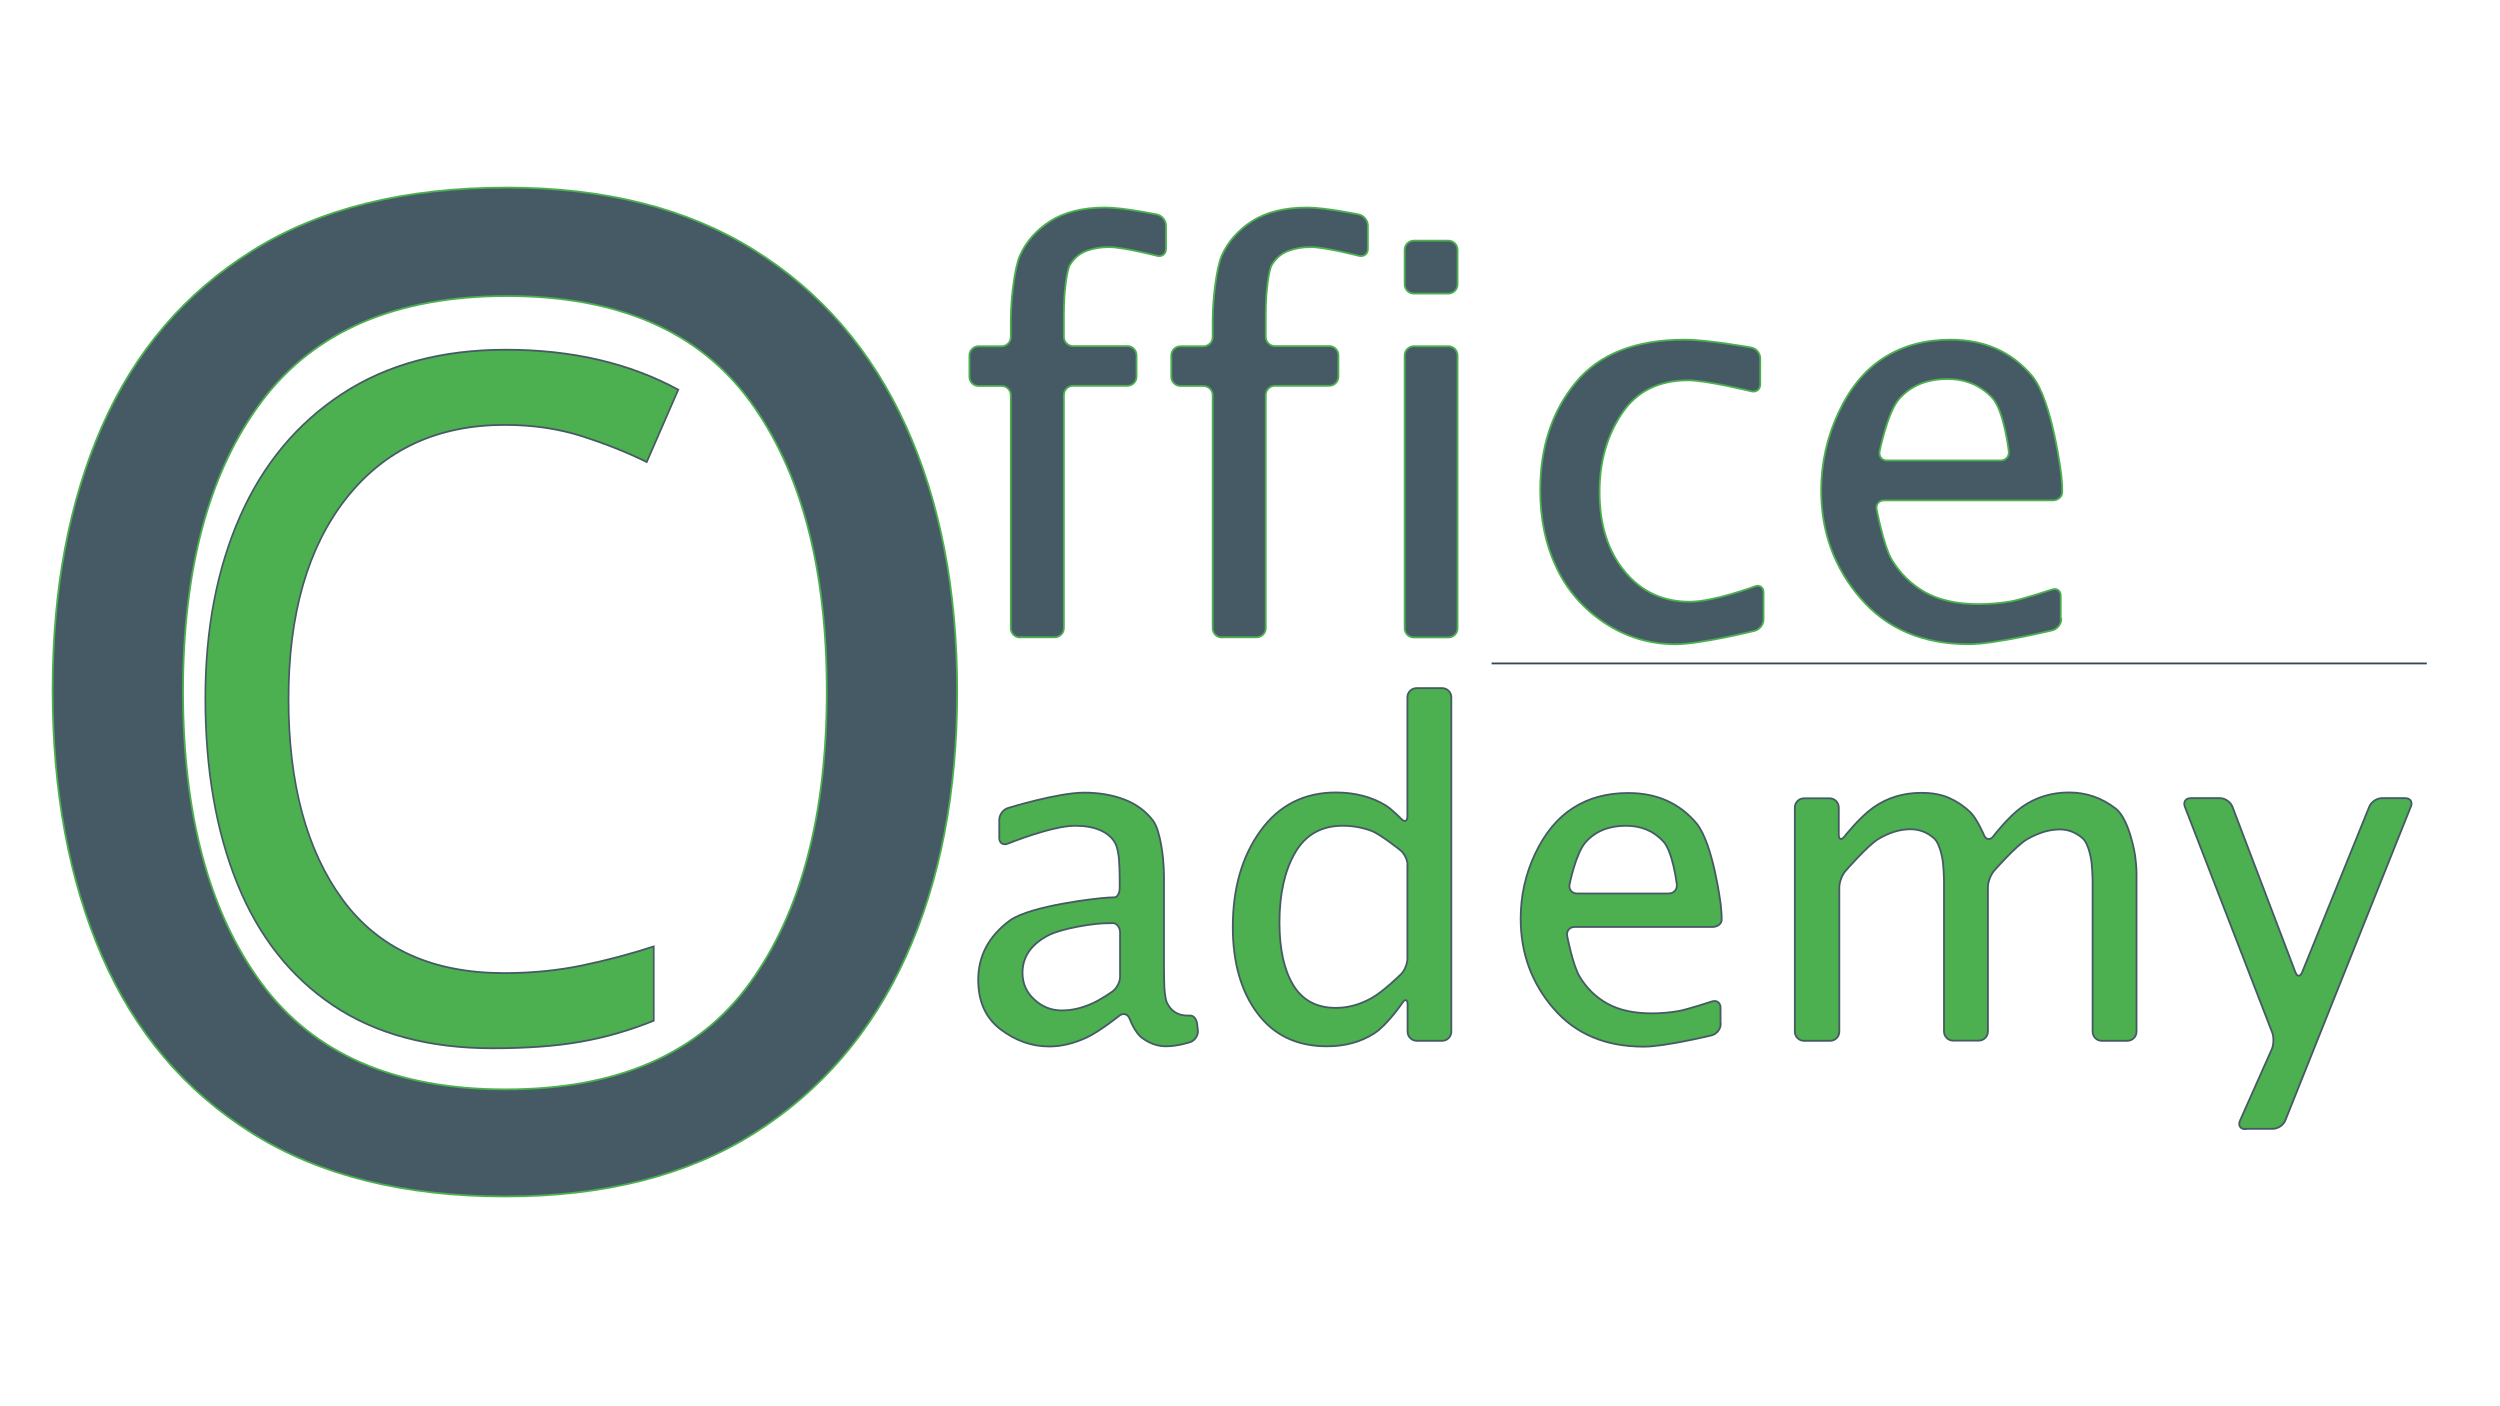
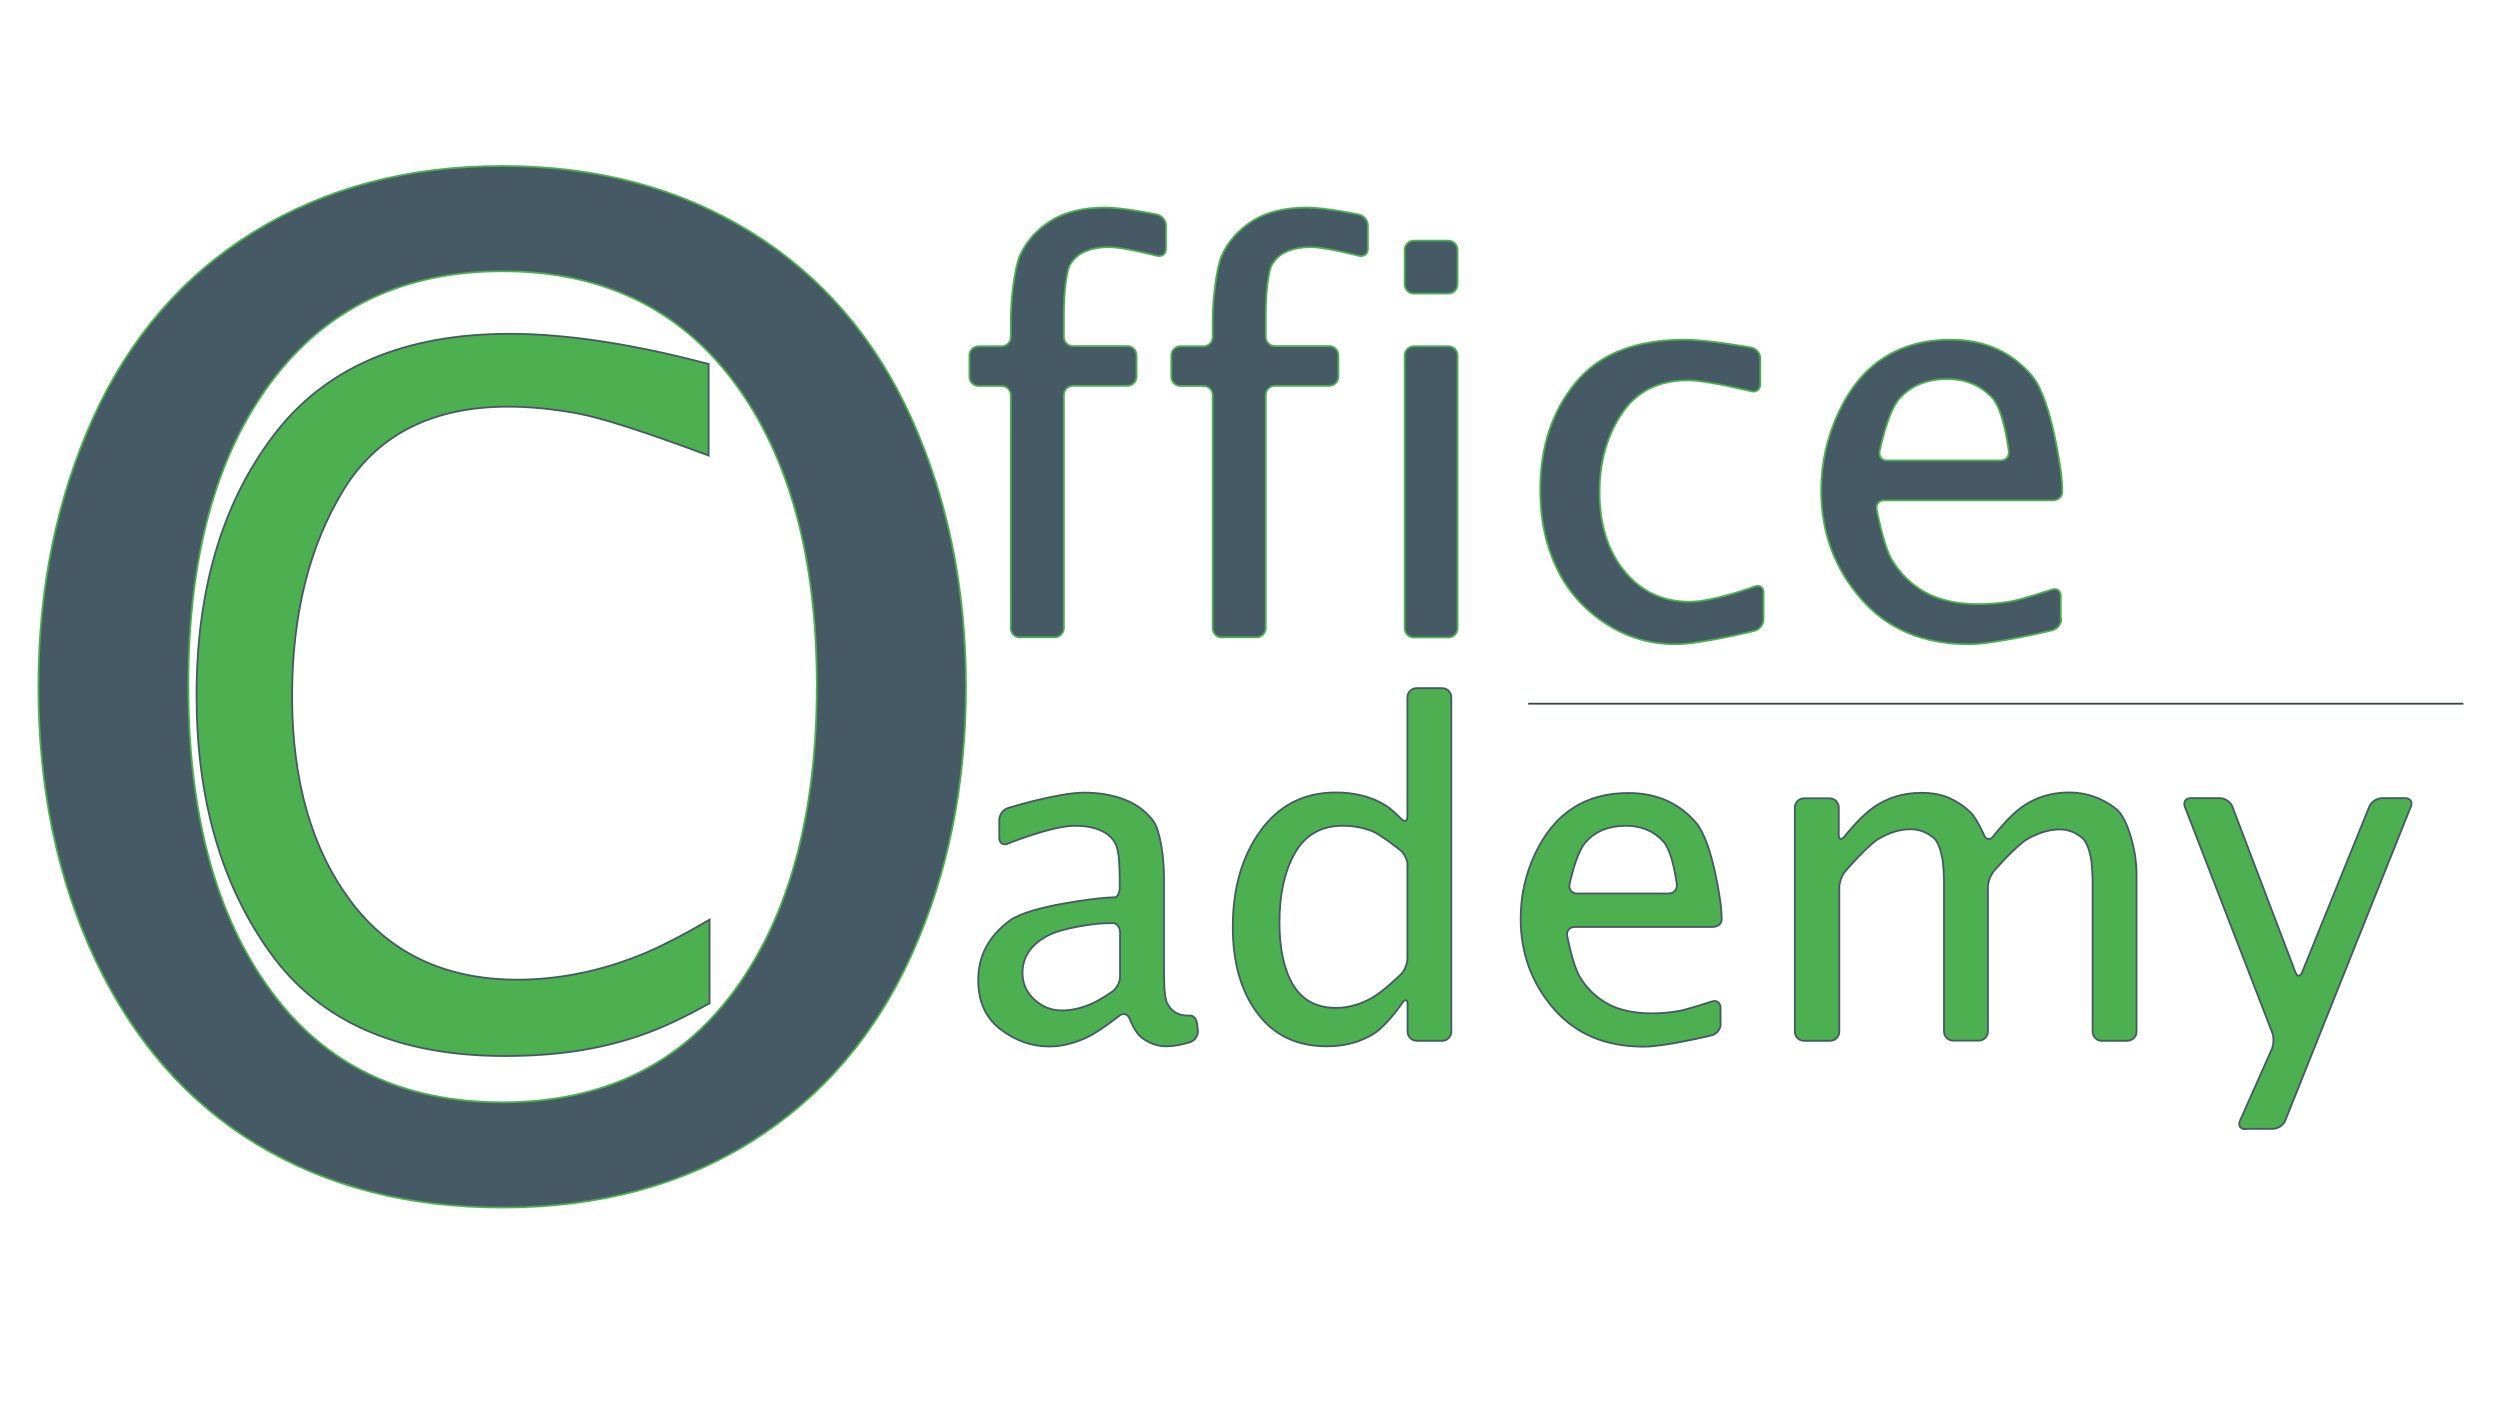
<svg xmlns="http://www.w3.org/2000/svg" version="1.1" id="Ebene_1" x="0px" y="0px" viewBox="0 0 1366 768" style="enable-background:new 0 0 1366 768;" xml:space="preserve">
  <style type="text/css">
- 	.st0{fill:#455A64;stroke:#4CAF50;stroke-miterlimit:10;}
- 	.st1{fill:#4CAF50;stroke:#455A64;stroke-miterlimit:10;}
- 	.st2{fill:none;}
- 	.st3{font-family:'LucidaSans';}
- 	.st4{font-size:750px;}
- 	.st5{font-size:520px;}
- 	.st6{fill:#455A64;stroke:#37474F;stroke-miterlimit:10;}
+ 	.st0{fill:#455A64;}
+ 	.st1{fill:none;stroke:#4CAF50;stroke-miterlimit:10;}
+ 	.st2{fill:#4CAF50;}
+ 	.st3{fill:none;stroke:#455A64;stroke-miterlimit:10;}
+ 	.st4{fill:#455A64;stroke:#37474F;stroke-miterlimit:10;}
</style>
  <g>
    <g>
-       <path class="st0" d="M557.3,348.3c-2.8,0-5-2.3-5-5V215.9c0-2.8-2.3-5-5-5h-12.6c-2.8,0-5-2.3-5-5v-11.7c0-2.8,2.3-5,5-5h12.6    c2.8,0,5-2.3,5-5v-9c0-2.8,0.2-7.2,0.4-10c0,0,1.3-18.4,4.7-25.8c3.4-7.5,8.9-13.7,16.5-18.6c7.7-4.9,17.7-7.4,30.1-7.4    c9.7,0,28.2,3.8,28.2,3.8c2.7,0.6,4.9,3.3,4.9,6V136c0,2.8-2.2,4.4-4.8,3.8c0,0-18.5-4.8-26.4-4.8c-4.5,0-8.6,0.7-12.3,2.1    c-3.7,1.4-6.7,3.9-8.9,7.5c-2.2,3.6-3.1,17.4-3.1,17.4c-0.2,2.7-0.3,7.2-0.3,10v12.1c0,2.8,2.3,5,5,5h29.7c2.8,0,5,2.3,5,5v11.7    c0,2.8-2.3,5-5,5h-29.7c-2.8,0-5,2.3-5,5v127.4c0,2.8-2.3,5-5,5H557.3z" />
-       <path class="st0" d="M667.6,348.3c-2.8,0-5-2.3-5-5V215.9c0-2.8-2.3-5-5-5H645c-2.8,0-5-2.3-5-5v-11.7c0-2.8,2.3-5,5-5h12.6    c2.8,0,5-2.3,5-5v-9c0-2.8,0.2-7.2,0.4-10c0,0,1.3-18.4,4.7-25.8c3.4-7.5,8.9-13.7,16.5-18.6c7.7-4.9,17.7-7.4,30.1-7.4    c9.7,0,28.2,3.8,28.2,3.8c2.7,0.6,4.9,3.3,4.9,6V136c0,2.8-2.2,4.4-4.8,3.8c0,0-18.5-4.8-26.4-4.8c-4.5,0-8.6,0.7-12.3,2.1    c-3.7,1.4-6.7,3.9-8.9,7.5c-2.2,3.6-3.1,17.4-3.1,17.4c-0.2,2.7-0.3,7.2-0.3,10v12.1c0,2.8,2.3,5,5,5h29.7c2.8,0,5,2.3,5,5v11.7    c0,2.8-2.3,5-5,5h-29.7c-2.8,0-5,2.3-5,5v127.4c0,2.8-2.3,5-5,5H667.6z" />
-       <path class="st0" d="M772.5,160.4c-2.8,0-5-2.3-5-5v-18.9c0-2.8,2.3-5,5-5h18.9c2.8,0,5,2.3,5,5v18.9c0,2.8-2.3,5-5,5H772.5z     M772.5,348.3c-2.8,0-5-2.3-5-5V194.2c0-2.8,2.3-5,5-5h18.9c2.8,0,5,2.3,5,5v149.1c0,2.8-2.3,5-5,5H772.5z" />
-       <path class="st0" d="M963.6,338.5c0,2.8-2.2,5.5-4.9,6.2c0,0-29.6,7.3-43.1,7.3c-14,0-26.9-3.8-38.6-11.5    c-11.7-7.7-20.6-17.8-26.5-30.3c-6-12.5-8.9-26.6-8.9-42.4c0-23.5,6.4-43,19.3-58.7c12.9-15.7,32.8-23.5,59.7-23.5    c12.4,0,36.3,4.3,36.3,4.3c2.7,0.5,4.9,3.1,4.9,5.9v14.2c0,2.8-2.2,4.5-4.9,3.8c0,0-24.4-6-34.5-6c-16,0-28.1,6-36.2,18.1    c-8.1,12.1-12.2,26.4-12.2,42.9c0,17.9,4.6,32.4,13.7,43.4c9.1,11.1,21,16.6,35.6,16.6c13,0,35.6-8.4,35.6-8.4    c2.6-1,4.7,0.5,4.7,3.3V338.5z" />
-       <path class="st0" d="M1126.3,338.2c0,2.8-2.2,5.5-4.9,6.2c0,0-31.6,7.6-45.5,7.6c-25.1,0-44.8-8.3-59.2-25    c-14.4-16.6-21.6-36.3-21.6-59c0-14.9,3.2-29.2,9.5-42.6c6.3-13.5,14.6-23.5,24.9-30c10.3-6.5,22.3-9.8,36.2-9.8    c18.6,0,33.5,6.6,44.6,19.8c11.1,13.2,16,54.2,16,54.2c0.3,2.7,0.6,6.9,0.5,9.4s-2.3,4.4-5.1,4.4h-92.2c-2.8,0-4.6,2.2-4.1,4.9    c0,0,3.8,20,8.3,27.6c4.6,7.6,10.7,13.5,18.3,17.8c7.6,4.2,17.3,6.4,29,6.4c6,0,11.9-0.5,17.8-1.5c5.9-1,22.5-6.5,22.5-6.5    c2.6-0.9,4.7,0.7,4.7,3.4V338.2z M1027,246.7c-0.5,2.7,1.3,4.9,4,4.9h62.2c2.8,0,4.7-2.2,4.4-5c0,0-2.6-22.3-9-29.2    c-6.4-6.8-14.5-10.3-24.5-10.3c-11.4,0-20.2,3.7-26.6,11.1C1031.2,225.7,1027,246.7,1027,246.7z" />
+       <g>
+         <path class="st0" d="M557.3,348.3c-2.8,0-5-2.3-5-5V215.9c0-2.8-2.3-5-5-5h-12.6c-2.8,0-5-2.3-5-5v-11.7c0-2.8,2.3-5,5-5h12.6     c2.8,0,5-2.3,5-5v-9c0-2.8,0.2-7.2,0.4-10c0,0,1.3-18.4,4.7-25.8c3.4-7.5,8.9-13.7,16.5-18.6c7.7-4.9,17.7-7.4,30.1-7.4     c9.7,0,28.2,3.8,28.2,3.8c2.7,0.6,4.9,3.3,4.9,6V136c0,2.8-2.2,4.4-4.8,3.8c0,0-18.5-4.8-26.4-4.8c-4.5,0-8.6,0.7-12.3,2.1     c-3.7,1.4-6.7,3.9-8.9,7.5c-2.2,3.6-3.1,17.4-3.1,17.4c-0.2,2.7-0.3,7.2-0.3,10v12.1c0,2.8,2.3,5,5,5h29.7c2.8,0,5,2.3,5,5v11.7     c0,2.8-2.3,5-5,5h-29.7c-2.8,0-5,2.3-5,5v127.4c0,2.8-2.3,5-5,5H557.3z" />
+         <path class="st1" d="M557.3,348.3c-2.8,0-5-2.3-5-5V215.9c0-2.8-2.3-5-5-5h-12.6c-2.8,0-5-2.3-5-5v-11.7c0-2.8,2.3-5,5-5h12.6     c2.8,0,5-2.3,5-5v-9c0-2.8,0.2-7.2,0.4-10c0,0,1.3-18.4,4.7-25.8c3.4-7.5,8.9-13.7,16.5-18.6c7.7-4.9,17.7-7.4,30.1-7.4     c9.7,0,28.2,3.8,28.2,3.8c2.7,0.6,4.9,3.3,4.9,6V136c0,2.8-2.2,4.4-4.8,3.8c0,0-18.5-4.8-26.4-4.8c-4.5,0-8.6,0.7-12.3,2.1     c-3.7,1.4-6.7,3.9-8.9,7.5c-2.2,3.6-3.1,17.4-3.1,17.4c-0.2,2.7-0.3,7.2-0.3,10v12.1c0,2.8,2.3,5,5,5h29.7c2.8,0,5,2.3,5,5v11.7     c0,2.8-2.3,5-5,5h-29.7c-2.8,0-5,2.3-5,5v127.4c0,2.8-2.3,5-5,5H557.3z" />
+       </g>
+       <g>
+         <path class="st0" d="M667.6,348.3c-2.8,0-5-2.3-5-5V215.9c0-2.8-2.3-5-5-5H645c-2.8,0-5-2.3-5-5v-11.7c0-2.8,2.3-5,5-5h12.6     c2.8,0,5-2.3,5-5v-9c0-2.8,0.2-7.2,0.4-10c0,0,1.3-18.4,4.7-25.8c3.4-7.5,8.9-13.7,16.5-18.6c7.7-4.9,17.7-7.4,30.1-7.4     c9.7,0,28.2,3.8,28.2,3.8c2.7,0.6,4.9,3.3,4.9,6V136c0,2.8-2.2,4.4-4.8,3.8c0,0-18.5-4.8-26.4-4.8c-4.5,0-8.6,0.7-12.3,2.1     c-3.7,1.4-6.7,3.9-8.9,7.5c-2.2,3.6-3.1,17.4-3.1,17.4c-0.2,2.7-0.3,7.2-0.3,10v12.1c0,2.8,2.3,5,5,5h29.7c2.8,0,5,2.3,5,5v11.7     c0,2.8-2.3,5-5,5h-29.7c-2.8,0-5,2.3-5,5v127.4c0,2.8-2.3,5-5,5H667.6z" />
+         <path class="st1" d="M667.6,348.3c-2.8,0-5-2.3-5-5V215.9c0-2.8-2.3-5-5-5H645c-2.8,0-5-2.3-5-5v-11.7c0-2.8,2.3-5,5-5h12.6     c2.8,0,5-2.3,5-5v-9c0-2.8,0.2-7.2,0.4-10c0,0,1.3-18.4,4.7-25.8c3.4-7.5,8.9-13.7,16.5-18.6c7.7-4.9,17.7-7.4,30.1-7.4     c9.7,0,28.2,3.8,28.2,3.8c2.7,0.6,4.9,3.3,4.9,6V136c0,2.8-2.2,4.4-4.8,3.8c0,0-18.5-4.8-26.4-4.8c-4.5,0-8.6,0.7-12.3,2.1     c-3.7,1.4-6.7,3.9-8.9,7.5c-2.2,3.6-3.1,17.4-3.1,17.4c-0.2,2.7-0.3,7.2-0.3,10v12.1c0,2.8,2.3,5,5,5h29.7c2.8,0,5,2.3,5,5v11.7     c0,2.8-2.3,5-5,5h-29.7c-2.8,0-5,2.3-5,5v127.4c0,2.8-2.3,5-5,5H667.6z" />
+       </g>
+       <g>
+         <path class="st0" d="M772.5,160.4c-2.8,0-5-2.3-5-5v-18.9c0-2.8,2.3-5,5-5h18.9c2.8,0,5,2.3,5,5v18.9c0,2.8-2.3,5-5,5H772.5z      M772.5,348.3c-2.8,0-5-2.3-5-5V194.2c0-2.8,2.3-5,5-5h18.9c2.8,0,5,2.3,5,5v149.1c0,2.8-2.3,5-5,5H772.5z" />
+         <path class="st1" d="M772.5,160.4c-2.8,0-5-2.3-5-5v-18.9c0-2.8,2.3-5,5-5h18.9c2.8,0,5,2.3,5,5v18.9c0,2.8-2.3,5-5,5H772.5z      M772.5,348.3c-2.8,0-5-2.3-5-5V194.2c0-2.8,2.3-5,5-5h18.9c2.8,0,5,2.3,5,5v149.1c0,2.8-2.3,5-5,5H772.5z" />
+       </g>
+       <g>
+         <path class="st0" d="M963.6,338.5c0,2.8-2.2,5.5-4.9,6.2c0,0-29.6,7.3-43.1,7.3c-14,0-26.9-3.8-38.6-11.5     c-11.7-7.7-20.6-17.8-26.5-30.3c-6-12.5-8.9-26.6-8.9-42.4c0-23.5,6.4-43,19.3-58.7c12.9-15.7,32.8-23.5,59.7-23.5     c12.4,0,36.3,4.3,36.3,4.3c2.7,0.5,4.9,3.1,4.9,5.9v14.2c0,2.8-2.2,4.5-4.9,3.8c0,0-24.4-6-34.5-6c-16,0-28.1,6-36.2,18.1     c-8.1,12.1-12.2,26.4-12.2,42.9c0,17.9,4.6,32.4,13.7,43.4c9.1,11.1,21,16.6,35.6,16.6c13,0,35.6-8.4,35.6-8.4     c2.6-1,4.7,0.5,4.7,3.3V338.5z" />
+         <path class="st1" d="M963.6,338.5c0,2.8-2.2,5.5-4.9,6.2c0,0-29.6,7.3-43.1,7.3c-14,0-26.9-3.8-38.6-11.5     c-11.7-7.7-20.6-17.8-26.5-30.3c-6-12.5-8.9-26.6-8.9-42.4c0-23.5,6.4-43,19.3-58.7c12.9-15.7,32.8-23.5,59.7-23.5     c12.4,0,36.3,4.3,36.3,4.3c2.7,0.5,4.9,3.1,4.9,5.9v14.2c0,2.8-2.2,4.5-4.9,3.8c0,0-24.4-6-34.5-6c-16,0-28.1,6-36.2,18.1     c-8.1,12.1-12.2,26.4-12.2,42.9c0,17.9,4.6,32.4,13.7,43.4c9.1,11.1,21,16.6,35.6,16.6c13,0,35.6-8.4,35.6-8.4     c2.6-1,4.7,0.5,4.7,3.3V338.5z" />
+       </g>
+       <g>
+         <path class="st0" d="M1126.3,338.2c0,2.8-2.2,5.5-4.9,6.2c0,0-31.6,7.6-45.5,7.6c-25.1,0-44.8-8.3-59.2-25     c-14.4-16.6-21.6-36.3-21.6-59c0-14.9,3.2-29.2,9.5-42.6c6.3-13.5,14.6-23.5,24.9-30c10.3-6.5,22.3-9.8,36.2-9.8     c18.6,0,33.5,6.6,44.6,19.8c11.1,13.2,16,54.2,16,54.2c0.3,2.7,0.6,6.9,0.5,9.4s-2.3,4.4-5.1,4.4h-92.2c-2.8,0-4.6,2.2-4.1,4.9     c0,0,3.8,20,8.3,27.6c4.6,7.6,10.7,13.5,18.3,17.8c7.6,4.2,17.3,6.4,29,6.4c6,0,11.9-0.5,17.8-1.5c5.9-1,22.5-6.5,22.5-6.5     c2.6-0.9,4.7,0.7,4.7,3.4V338.2z M1027,246.7c-0.5,2.7,1.3,4.9,4,4.9h62.2c2.8,0,4.7-2.2,4.4-5c0,0-2.6-22.3-9-29.2     c-6.4-6.8-14.5-10.3-24.5-10.3c-11.4,0-20.2,3.7-26.6,11.1C1031.2,225.7,1027,246.7,1027,246.7z" />
+         <path class="st1" d="M1126.3,338.2c0,2.8-2.2,5.5-4.9,6.2c0,0-31.6,7.6-45.5,7.6c-25.1,0-44.8-8.3-59.2-25     c-14.4-16.6-21.6-36.3-21.6-59c0-14.9,3.2-29.2,9.5-42.6c6.3-13.5,14.6-23.5,24.9-30c10.3-6.5,22.3-9.8,36.2-9.8     c18.6,0,33.5,6.6,44.6,19.8c11.1,13.2,16,54.2,16,54.2c0.3,2.7,0.6,6.9,0.5,9.4s-2.3,4.4-5.1,4.4h-92.2c-2.8,0-4.6,2.2-4.1,4.9     c0,0,3.8,20,8.3,27.6c4.6,7.6,10.7,13.5,18.3,17.8c7.6,4.2,17.3,6.4,29,6.4c6,0,11.9-0.5,17.8-1.5c5.9-1,22.5-6.5,22.5-6.5     c2.6-0.9,4.7,0.7,4.7,3.4V338.2z M1027,246.7c-0.5,2.7,1.3,4.9,4,4.9h62.2c2.8,0,4.7-2.2,4.4-5c0,0-2.6-22.3-9-29.2     c-6.4-6.8-14.5-10.3-24.5-10.3c-11.4,0-20.2,3.7-26.6,11.1C1031.2,225.7,1027,246.7,1027,246.7z" />
+       </g>
    </g>
  </g>
  <g>
    <g>
-       <path class="st1" d="M617.2,556.6c-1-2.6-3.5-3.3-5.6-1.6c0,0-10.5,8.4-17.6,11.8c-7.1,3.3-14,5-20.7,5c-9.5,0-18.3-3.1-26.5-9.3    c-8.2-6.2-12.3-15.2-12.3-27.1c0-13,5.7-23.8,17.1-32.3c11.4-8.5,49.6-12.3,49.6-12.3c2.7-0.3,6.3-0.5,7.8-0.5s2.8-2.3,2.8-5v-6    c0-2.8-0.2-7.2-0.4-10c0,0-0.5-6-2.2-8.9c-1.7-2.9-4.4-5.2-8.1-6.8c-3.7-1.6-8.3-2.4-13.7-2.4c-12.7,0-36.8,9.8-36.8,9.8    c-2.5,1-4.6-0.4-4.6-3.1V448c0-2.8,2.1-5.7,4.8-6.5c0,0,27.1-8.4,41.6-8.4c7.9,0,15.2,1.2,21.8,3.7c6.6,2.5,11.9,6.4,15.9,11.7    c4,5.3,5.4,20.7,5.4,20.7c0.3,2.7,0.5,7.2,0.5,10v50.1c0,2.8,0.1,7.2,0.2,10c0,0,0.3,6.2,1.4,8.5c1.1,2.3,2.5,4.1,4.5,5.3    c1.9,1.2,4.1,1.8,6.7,1.8c1.1,0,1.1,0,1.1,0c2-0.3,3.9,1.7,4.2,4.5l0.4,3.4c0.4,2.7-1.5,5.7-4.1,6.6c0,0-6.7,2.3-13.3,2.3    c-4.4,0-8.6-1.4-12.7-4.3C620.2,564.7,617.2,556.6,617.2,556.6z M607.9,541.7c2.2-1.6,4.1-5.1,4.1-7.9v-24.3    c0-2.8-1.8-5.1-3.9-5.1s-6.2,0.1-8.9,0.4c0,0-18.7,1.9-27.4,6.8s-13.1,11.5-13.1,19.9c0,5.8,2.1,10.7,6.4,14.6c4.3,4,9.3,6,15,6    c5.2,0,10.4-1.1,15.7-3.4C601.1,546.6,607.9,541.7,607.9,541.7z" />
-       <path class="st1" d="M774.1,568.7c-2.8,0-5-2.3-5-5v-14.9c0-2.8-1.3-3.1-2.8-0.9c0,0-8.2,12.1-15.5,16.8c-7.4,4.7-15.9,7-25.8,7    c-16.3,0-28.9-6-37.9-18c-9-12-13.5-27.8-13.5-47.2c0-21,5-38.5,15.1-52.5c10.1-14,23.9-21,41.3-21c5.1,0,10,0.6,14.6,1.8    c4.6,1.2,8.8,3,12.4,5.2s8.6,7.4,8.6,7.4c1.9,2,3.4,1.4,3.4-1.4V381c0-2.8,2.3-5,5-5h14c2.8,0,5,2.3,5,5v182.7c0,2.8-2.3,5-5,5    H774.1z M769.1,472.7c0-2.8-1.8-6.4-3.9-8.1c0,0-11-8.8-15.8-10.6c-4.8-1.8-10.1-2.8-15.7-2.8c-11.7,0-20.4,4.9-26.1,14.8    c-5.7,9.9-8.5,22.6-8.5,38.1c0,14.4,2.5,25.8,7.5,34.1c5,8.3,12.8,12.5,23.3,12.5c6.7,0,13.3-1.8,19.8-5.5    c6.5-3.7,15.8-12.9,15.8-12.9c2-1.9,3.5-5.8,3.5-8.5V472.7z" />
-       <path class="st1" d="M940.2,559.5c0,2.8-2.2,5.5-4.9,6.2c0,0-25.5,6.2-37.1,6.2c-20.9,0-37.3-6.9-49.3-20.8s-18-30.3-18-49.1    c0-12.5,2.6-24.3,7.9-35.5c5.3-11.2,12.2-19.6,20.7-25c8.5-5.5,18.6-8.2,30.2-8.2c15.5,0,27.9,5.5,37.2,16.5    c9.2,11,13.3,44.4,13.3,44.4c0.3,2.7,0.6,6.6,0.5,8.6s-2.3,3.7-5.1,3.7h-75.2c-2.8,0-4.6,2.2-4.1,4.9c0,0,3,15.8,6.8,22.2    s8.9,11.3,15.2,14.8c6.3,3.5,14.4,5.3,24.2,5.3c5,0,9.9-0.4,14.9-1.3c4.9-0.9,18-5.2,18-5.2c2.6-0.9,4.7,0.7,4.7,3.4V559.5z     M857.6,483.3c-0.5,2.7,1.3,4.9,4,4.9h50.2c2.8,0,4.7-2.2,4.4-5c0,0-2.1-17.8-7.4-23.5c-5.3-5.7-12.1-8.5-20.4-8.5    c-9.5,0-16.9,3.1-22.2,9.2C860.9,466.6,857.6,483.3,857.6,483.3z" />
-       <path class="st1" d="M985.7,568.7c-2.8,0-5-2.3-5-5V441.2c0-2.8,2.3-5,5-5h14c2.8,0,5,2.3,5,5V456c0,2.8,1.4,3.2,3.1,1.1    c0,0,8.1-10.4,15.7-15.8c7.6-5.4,16.4-8.1,26.4-8.1c5.8,0,10.8,0.9,15.1,2.8c4.3,1.9,8.2,4.5,11.7,7.9c3.5,3.4,7.4,12.5,7.4,12.5    c1.1,2.5,3.3,2.8,5,0.6c0,0,8.1-10.6,15.6-16c7.5-5.3,16.1-8,25.8-8c9.4,0,17.9,2.9,25.5,8.8c7.6,5.9,10.6,25.5,10.6,25.5    c0.4,2.7,0.8,7.2,0.8,9.9v86.5c0,2.8-2.3,5-5,5h-14c-2.8,0-5-2.3-5-5V481c0-2.8-0.3-7.2-0.6-10c0,0-1.2-9.8-4.9-13    c-3.7-3.2-7.9-4.8-12.4-4.8c-5.7,0-11.6,1.8-17.8,5.3c-6.2,3.6-18.2,17.4-18.2,17.4c-1.8,2.1-3.3,6-3.3,8.8v78.9c0,2.8-2.3,5-5,5    h-14c-2.8,0-5-2.3-5-5V481c0-2.8-0.3-7.2-0.6-10c0,0-1.2-9.9-5-13.1c-3.7-3.2-8-4.8-12.7-4.8c-5.8,0-11.6,1.8-17.5,5.3    c-5.9,3.5-18.1,17.6-18.1,17.6c-1.8,2.1-3.3,6-3.3,8.8v78.9c0,2.8-2.3,5-5,5H985.7z" />
-       <path class="st1" d="M1226.9,617c-2.8,0-4.1-2.1-3-4.6l17.4-39.1c1.1-2.5,1.2-6.7,0.2-9.2l-47.7-123.3c-1-2.6,0.4-4.7,3.2-4.7h16    c2.8,0,5.8,2.1,6.8,4.7l34.4,90.4c1,2.6,2.6,2.6,3.7,0l36.7-90.5c1-2.5,4.1-4.6,6.9-4.6h12.7c2.8,0,4.2,2.1,3.1,4.6l-68.6,171.5    c-1,2.6-4.1,4.6-6.9,4.6H1226.9z" />
+       <g>
+         <path class="st2" d="M617.2,556.6c-1-2.6-3.5-3.3-5.6-1.6c0,0-10.5,8.4-17.6,11.8c-7.1,3.3-14,5-20.7,5c-9.5,0-18.3-3.1-26.5-9.3     c-8.2-6.2-12.3-15.2-12.3-27.1c0-13,5.7-23.8,17.1-32.3c11.4-8.5,49.6-12.3,49.6-12.3c2.7-0.3,6.3-0.5,7.8-0.5s2.8-2.3,2.8-5v-6     c0-2.8-0.2-7.2-0.4-10c0,0-0.5-6-2.2-8.9c-1.7-2.9-4.4-5.2-8.1-6.8c-3.7-1.6-8.3-2.4-13.7-2.4c-12.7,0-36.8,9.8-36.8,9.8     c-2.5,1-4.6-0.4-4.6-3.1V448c0-2.8,2.1-5.7,4.8-6.5c0,0,27.1-8.4,41.6-8.4c7.9,0,15.2,1.2,21.8,3.7c6.6,2.5,11.9,6.4,15.9,11.7     c4,5.3,5.4,20.7,5.4,20.7c0.3,2.7,0.5,7.2,0.5,10v50.1c0,2.8,0.1,7.2,0.2,10c0,0,0.3,6.2,1.4,8.5c1.1,2.3,2.5,4.1,4.5,5.3     c1.9,1.2,4.1,1.8,6.7,1.8c1.1,0,1.1,0,1.1,0c2-0.3,3.9,1.7,4.2,4.5l0.4,3.4c0.4,2.7-1.5,5.7-4.1,6.6c0,0-6.7,2.3-13.3,2.3     c-4.4,0-8.6-1.4-12.7-4.3C620.2,564.7,617.2,556.6,617.2,556.6z M607.9,541.7c2.2-1.6,4.1-5.1,4.1-7.9v-24.3     c0-2.8-1.8-5.1-3.9-5.1s-6.2,0.1-8.9,0.4c0,0-18.7,1.9-27.4,6.8s-13.1,11.5-13.1,19.9c0,5.8,2.1,10.7,6.4,14.6c4.3,4,9.3,6,15,6     c5.2,0,10.4-1.1,15.7-3.4C601.1,546.6,607.9,541.7,607.9,541.7z" />
+         <path class="st3" d="M617.2,556.6c-1-2.6-3.5-3.3-5.6-1.6c0,0-10.5,8.4-17.6,11.8c-7.1,3.3-14,5-20.7,5c-9.5,0-18.3-3.1-26.5-9.3     c-8.2-6.2-12.3-15.2-12.3-27.1c0-13,5.7-23.8,17.1-32.3c11.4-8.5,49.6-12.3,49.6-12.3c2.7-0.3,6.3-0.5,7.8-0.5s2.8-2.3,2.8-5v-6     c0-2.8-0.2-7.2-0.4-10c0,0-0.5-6-2.2-8.9c-1.7-2.9-4.4-5.2-8.1-6.8c-3.7-1.6-8.3-2.4-13.7-2.4c-12.7,0-36.8,9.8-36.8,9.8     c-2.5,1-4.6-0.4-4.6-3.1V448c0-2.8,2.1-5.7,4.8-6.5c0,0,27.1-8.4,41.6-8.4c7.9,0,15.2,1.2,21.8,3.7c6.6,2.5,11.9,6.4,15.9,11.7     c4,5.3,5.4,20.7,5.4,20.7c0.3,2.7,0.5,7.2,0.5,10v50.1c0,2.8,0.1,7.2,0.2,10c0,0,0.3,6.2,1.4,8.5c1.1,2.3,2.5,4.1,4.5,5.3     c1.9,1.2,4.1,1.8,6.7,1.8c1.1,0,1.1,0,1.1,0c2-0.3,3.9,1.7,4.2,4.5l0.4,3.4c0.4,2.7-1.5,5.7-4.1,6.6c0,0-6.7,2.3-13.3,2.3     c-4.4,0-8.6-1.4-12.7-4.3C620.2,564.7,617.2,556.6,617.2,556.6z M607.9,541.7c2.2-1.6,4.1-5.1,4.1-7.9v-24.3     c0-2.8-1.8-5.1-3.9-5.1s-6.2,0.1-8.9,0.4c0,0-18.7,1.9-27.4,6.8s-13.1,11.5-13.1,19.9c0,5.8,2.1,10.7,6.4,14.6c4.3,4,9.3,6,15,6     c5.2,0,10.4-1.1,15.7-3.4C601.1,546.6,607.9,541.7,607.9,541.7z" />
+       </g>
+       <g>
+         <path class="st2" d="M774.1,568.7c-2.8,0-5-2.3-5-5v-14.9c0-2.8-1.3-3.1-2.8-0.9c0,0-8.2,12.1-15.5,16.8c-7.4,4.7-15.9,7-25.8,7     c-16.3,0-28.9-6-37.9-18c-9-12-13.5-27.8-13.5-47.2c0-21,5-38.5,15.1-52.5c10.1-14,23.9-21,41.3-21c5.1,0,10,0.6,14.6,1.8     c4.6,1.2,8.8,3,12.4,5.2s8.6,7.4,8.6,7.4c1.9,2,3.4,1.4,3.4-1.4V381c0-2.8,2.3-5,5-5h14c2.8,0,5,2.3,5,5v182.7c0,2.8-2.3,5-5,5     H774.1z M769.1,472.7c0-2.8-1.8-6.4-3.9-8.1c0,0-11-8.8-15.8-10.6c-4.8-1.8-10.1-2.8-15.7-2.8c-11.7,0-20.4,4.9-26.1,14.8     c-5.7,9.9-8.5,22.6-8.5,38.1c0,14.4,2.5,25.8,7.5,34.1c5,8.3,12.8,12.5,23.3,12.5c6.7,0,13.3-1.8,19.8-5.5     c6.5-3.7,15.8-12.9,15.8-12.9c2-1.9,3.5-5.8,3.5-8.5V472.7z" />
+         <path class="st3" d="M774.1,568.7c-2.8,0-5-2.3-5-5v-14.9c0-2.8-1.3-3.1-2.8-0.9c0,0-8.2,12.1-15.5,16.8c-7.4,4.7-15.9,7-25.8,7     c-16.3,0-28.9-6-37.9-18c-9-12-13.5-27.8-13.5-47.2c0-21,5-38.5,15.1-52.5c10.1-14,23.9-21,41.3-21c5.1,0,10,0.6,14.6,1.8     c4.6,1.2,8.8,3,12.4,5.2s8.6,7.4,8.6,7.4c1.9,2,3.4,1.4,3.4-1.4V381c0-2.8,2.3-5,5-5h14c2.8,0,5,2.3,5,5v182.7c0,2.8-2.3,5-5,5     H774.1z M769.1,472.7c0-2.8-1.8-6.4-3.9-8.1c0,0-11-8.8-15.8-10.6c-4.8-1.8-10.1-2.8-15.7-2.8c-11.7,0-20.4,4.9-26.1,14.8     c-5.7,9.9-8.5,22.6-8.5,38.1c0,14.4,2.5,25.8,7.5,34.1c5,8.3,12.8,12.5,23.3,12.5c6.7,0,13.3-1.8,19.8-5.5     c6.5-3.7,15.8-12.9,15.8-12.9c2-1.9,3.5-5.8,3.5-8.5V472.7z" />
+       </g>
+       <g>
+         <path class="st2" d="M940.2,559.5c0,2.8-2.2,5.5-4.9,6.2c0,0-25.5,6.2-37.1,6.2c-20.9,0-37.3-6.9-49.3-20.8s-18-30.3-18-49.1     c0-12.5,2.6-24.3,7.9-35.5c5.3-11.2,12.2-19.6,20.7-25c8.5-5.5,18.6-8.2,30.2-8.2c15.5,0,27.9,5.5,37.2,16.5     c9.2,11,13.3,44.4,13.3,44.4c0.3,2.7,0.6,6.6,0.5,8.6s-2.3,3.7-5.1,3.7h-75.2c-2.8,0-4.6,2.2-4.1,4.9c0,0,3,15.8,6.8,22.2     s8.9,11.3,15.2,14.8c6.3,3.5,14.4,5.3,24.2,5.3c5,0,9.9-0.4,14.9-1.3c4.9-0.9,18-5.2,18-5.2c2.6-0.9,4.7,0.7,4.7,3.4V559.5z      M857.6,483.3c-0.5,2.7,1.3,4.9,4,4.9h50.2c2.8,0,4.7-2.2,4.4-5c0,0-2.1-17.8-7.4-23.5c-5.3-5.7-12.1-8.5-20.4-8.5     c-9.5,0-16.9,3.1-22.2,9.2C860.9,466.6,857.6,483.3,857.6,483.3z" />
+         <path class="st3" d="M940.2,559.5c0,2.8-2.2,5.5-4.9,6.2c0,0-25.5,6.2-37.1,6.2c-20.9,0-37.3-6.9-49.3-20.8s-18-30.3-18-49.1     c0-12.5,2.6-24.3,7.9-35.5c5.3-11.2,12.2-19.6,20.7-25c8.5-5.5,18.6-8.2,30.2-8.2c15.5,0,27.9,5.5,37.2,16.5     c9.2,11,13.3,44.4,13.3,44.4c0.3,2.7,0.6,6.6,0.5,8.6s-2.3,3.7-5.1,3.7h-75.2c-2.8,0-4.6,2.2-4.1,4.9c0,0,3,15.8,6.8,22.2     s8.9,11.3,15.2,14.8c6.3,3.5,14.4,5.3,24.2,5.3c5,0,9.9-0.4,14.9-1.3c4.9-0.9,18-5.2,18-5.2c2.6-0.9,4.7,0.7,4.7,3.4V559.5z      M857.6,483.3c-0.5,2.7,1.3,4.9,4,4.9h50.2c2.8,0,4.7-2.2,4.4-5c0,0-2.1-17.8-7.4-23.5c-5.3-5.7-12.1-8.5-20.4-8.5     c-9.5,0-16.9,3.1-22.2,9.2C860.9,466.6,857.6,483.3,857.6,483.3z" />
+       </g>
+       <g>
+         <path class="st2" d="M985.7,568.7c-2.8,0-5-2.3-5-5V441.2c0-2.8,2.3-5,5-5h14c2.8,0,5,2.3,5,5V456c0,2.8,1.4,3.2,3.1,1.1     c0,0,8.1-10.4,15.7-15.8c7.6-5.4,16.4-8.1,26.4-8.1c5.8,0,10.8,0.9,15.1,2.8c4.3,1.9,8.2,4.5,11.7,7.9c3.5,3.4,7.4,12.5,7.4,12.5     c1.1,2.5,3.3,2.8,5,0.6c0,0,8.1-10.6,15.6-16c7.5-5.3,16.1-8,25.8-8c9.4,0,17.9,2.9,25.5,8.8c7.6,5.9,10.6,25.5,10.6,25.5     c0.4,2.7,0.8,7.2,0.8,9.9v86.5c0,2.8-2.3,5-5,5h-14c-2.8,0-5-2.3-5-5V481c0-2.8-0.3-7.2-0.6-10c0,0-1.2-9.8-4.9-13     c-3.7-3.2-7.9-4.8-12.4-4.8c-5.7,0-11.6,1.8-17.8,5.3c-6.2,3.6-18.2,17.4-18.2,17.4c-1.8,2.1-3.3,6-3.3,8.8v78.9c0,2.8-2.3,5-5,5     h-14c-2.8,0-5-2.3-5-5V481c0-2.8-0.3-7.2-0.6-10c0,0-1.2-9.9-5-13.1c-3.7-3.2-8-4.8-12.7-4.8c-5.8,0-11.6,1.8-17.5,5.3     c-5.9,3.5-18.1,17.6-18.1,17.6c-1.8,2.1-3.3,6-3.3,8.8v78.9c0,2.8-2.3,5-5,5H985.7z" />
+         <path class="st3" d="M985.7,568.7c-2.8,0-5-2.3-5-5V441.2c0-2.8,2.3-5,5-5h14c2.8,0,5,2.3,5,5V456c0,2.8,1.4,3.2,3.1,1.1     c0,0,8.1-10.4,15.7-15.8c7.6-5.4,16.4-8.1,26.4-8.1c5.8,0,10.8,0.9,15.1,2.8c4.3,1.9,8.2,4.5,11.7,7.9c3.5,3.4,7.4,12.5,7.4,12.5     c1.1,2.5,3.3,2.8,5,0.6c0,0,8.1-10.6,15.6-16c7.5-5.3,16.1-8,25.8-8c9.4,0,17.9,2.9,25.5,8.8c7.6,5.9,10.6,25.5,10.6,25.5     c0.4,2.7,0.8,7.2,0.8,9.9v86.5c0,2.8-2.3,5-5,5h-14c-2.8,0-5-2.3-5-5V481c0-2.8-0.3-7.2-0.6-10c0,0-1.2-9.8-4.9-13     c-3.7-3.2-7.9-4.8-12.4-4.8c-5.7,0-11.6,1.8-17.8,5.3c-6.2,3.6-18.2,17.4-18.2,17.4c-1.8,2.1-3.3,6-3.3,8.8v78.9c0,2.8-2.3,5-5,5     h-14c-2.8,0-5-2.3-5-5V481c0-2.8-0.3-7.2-0.6-10c0,0-1.2-9.9-5-13.1c-3.7-3.2-8-4.8-12.7-4.8c-5.8,0-11.6,1.8-17.5,5.3     c-5.9,3.5-18.1,17.6-18.1,17.6c-1.8,2.1-3.3,6-3.3,8.8v78.9c0,2.8-2.3,5-5,5H985.7z" />
+       </g>
+       <g>
+         <path class="st2" d="M1226.9,617c-2.8,0-4.1-2.1-3-4.6l17.4-39.1c1.1-2.5,1.2-6.7,0.2-9.2l-47.7-123.3c-1-2.6,0.4-4.7,3.2-4.7h16     c2.8,0,5.8,2.1,6.8,4.7l34.4,90.4c1,2.6,2.6,2.6,3.7,0l36.7-90.5c1-2.5,4.1-4.6,6.9-4.6h12.7c2.8,0,4.2,2.1,3.1,4.6l-68.6,171.5     c-1,2.6-4.1,4.6-6.9,4.6H1226.9z" />
+         <path class="st3" d="M1226.9,617c-2.8,0-4.1-2.1-3-4.6l17.4-39.1c1.1-2.5,1.2-6.7,0.2-9.2l-47.7-123.3c-1-2.6,0.4-4.7,3.2-4.7h16     c2.8,0,5.8,2.1,6.8,4.7l34.4,90.4c1,2.6,2.6,2.6,3.7,0l36.7-90.5c1-2.5,4.1-4.6,6.9-4.6h12.7c2.8,0,4.2,2.1,3.1,4.6l-68.6,171.5     c-1,2.6-4.1,4.6-6.9,4.6H1226.9z" />
+       </g>
    </g>
  </g>
  <g>
-     <rect x="-17" y="68" class="st2" width="644" height="757" />
-     <text transform="matrix(1 0 0 1 -17 646.2471)" class="st0 st3 st4">O</text>
+     <g>
+       <g>
+         <path class="st0" d="M274.5,659.8c-51.3,0-95.9-11.5-133.9-34.4c-38-22.9-67.4-56.5-88.3-100.5c-20.9-44.1-31.3-93.9-31.3-149.6     c0-53.7,9.9-102.6,29.8-146.7c19.9-44.1,49.3-78.1,88.1-102c38.8-23.9,84-35.9,135.5-35.9c51.5,0,96.7,12,135.5,35.9     c38.8,23.9,68.2,57.9,88.1,102c19.9,44.1,29.8,93,29.8,146.7c0,53.5-9.8,102.1-29.5,145.9c-19.7,43.8-48.7,77.9-87.2,102.2     C372.8,647.6,327.2,659.8,274.5,659.8z M274.5,602.3c54.7,0,97-20.4,126.9-61.2c29.9-40.8,44.9-96.3,44.9-166.6     c0-70.1-15.1-125.3-45.2-165.7c-30.2-40.4-72.3-60.6-126.5-60.6s-96.4,20.2-126.5,60.6c-30.2,40.4-45.2,95.6-45.2,165.7     c0,70.3,15,125.9,44.9,166.6C177.5,581.9,219.8,602.3,274.5,602.3z" />
+         <path class="st1" d="M274.5,659.8c-51.3,0-95.9-11.5-133.9-34.4c-38-22.9-67.4-56.5-88.3-100.5c-20.9-44.1-31.3-93.9-31.3-149.6     c0-53.7,9.9-102.6,29.8-146.7c19.9-44.1,49.3-78.1,88.1-102c38.8-23.9,84-35.9,135.5-35.9c51.5,0,96.7,12,135.5,35.9     c38.8,23.9,68.2,57.9,88.1,102c19.9,44.1,29.8,93,29.8,146.7c0,53.5-9.8,102.1-29.5,145.9c-19.7,43.8-48.7,77.9-87.2,102.2     C372.8,647.6,327.2,659.8,274.5,659.8z M274.5,602.3c54.7,0,97-20.4,126.9-61.2c29.9-40.8,44.9-96.3,44.9-166.6     c0-70.1-15.1-125.3-45.2-165.7c-30.2-40.4-72.3-60.6-126.5-60.6s-96.4,20.2-126.5,60.6c-30.2,40.4-45.2,95.6-45.2,165.7     c0,70.3,15,125.9,44.9,166.6C177.5,581.9,219.8,602.3,274.5,602.3z" />
+       </g>
+     </g>
  </g>
  <g>
-     <text transform="matrix(0.9203 0 0 1 83 567.5762)" class="st1 st3 st5">C</text>
+     <g>
+       <g>
+         <path class="st2" d="M387.5,548.3c-14.2,8-26.8,13.8-38,17.6c-11.1,3.8-22.7,6.6-34.7,8.4c-12,1.8-25,2.7-39,2.7     c-58.3,0-100.9-18.7-127.9-56.1c-27-37.4-40.5-84.4-40.5-140.9c0-57.7,14-105.1,42.1-142.1c28-37,71-55.5,129-55.5     c30.8,0,67.1,5.5,108.7,16.5v50c-34.9-13-58.9-20.7-72.1-23.1c-13.2-2.4-25.7-3.6-37.5-3.6c-41.4,0-71.5,15.3-90.1,45.8     c-18.6,30.6-27.9,68-27.9,112.4c0,46.2,10.7,83.6,32.1,112.1c21.4,28.5,51.8,42.8,91,42.8c10.9,0,21.8-1.1,32.6-3.2     c10.8-2.1,21.6-5.2,32.4-9.4c10.7-4.1,24.1-10.9,40-20.2V548.3z" />
+         <path class="st3" d="M387.5,548.3c-14.2,8-26.8,13.8-38,17.6c-11.1,3.8-22.7,6.6-34.7,8.4c-12,1.8-25,2.7-39,2.7     c-58.3,0-100.9-18.7-127.9-56.1c-27-37.4-40.5-84.4-40.5-140.9c0-57.7,14-105.1,42.1-142.1c28-37,71-55.5,129-55.5     c30.8,0,67.1,5.5,108.7,16.5v50c-34.9-13-58.9-20.7-72.1-23.1c-13.2-2.4-25.7-3.6-37.5-3.6c-41.4,0-71.5,15.3-90.1,45.8     c-18.6,30.6-27.9,68-27.9,112.4c0,46.2,10.7,83.6,32.1,112.1c21.4,28.5,51.8,42.8,91,42.8c10.9,0,21.8-1.1,32.6-3.2     c10.8-2.1,21.6-5.2,32.4-9.4c10.7-4.1,24.1-10.9,40-20.2V548.3z" />
+       </g>
+     </g>
  </g>
-   <line class="st6" x1="1326" y1="362.5" x2="815" y2="362.5" />
+   <line class="st4" x1="1346" y1="384.5" x2="835" y2="384.5" />
+   <g>
+ </g>
+   <g>
+ </g>
+   <g>
+ </g>
+   <g>
+ </g>
+   <g>
+ </g>
+   <g>
+ </g>
+   <g>
+ </g>
+   <g>
+ </g>
+   <g>
+ </g>
+   <g>
+ </g>
+   <g>
+ </g>
+   <g>
+ </g>
+   <g>
+ </g>
+   <g>
+ </g>
+   <g>
+ </g>
</svg>
